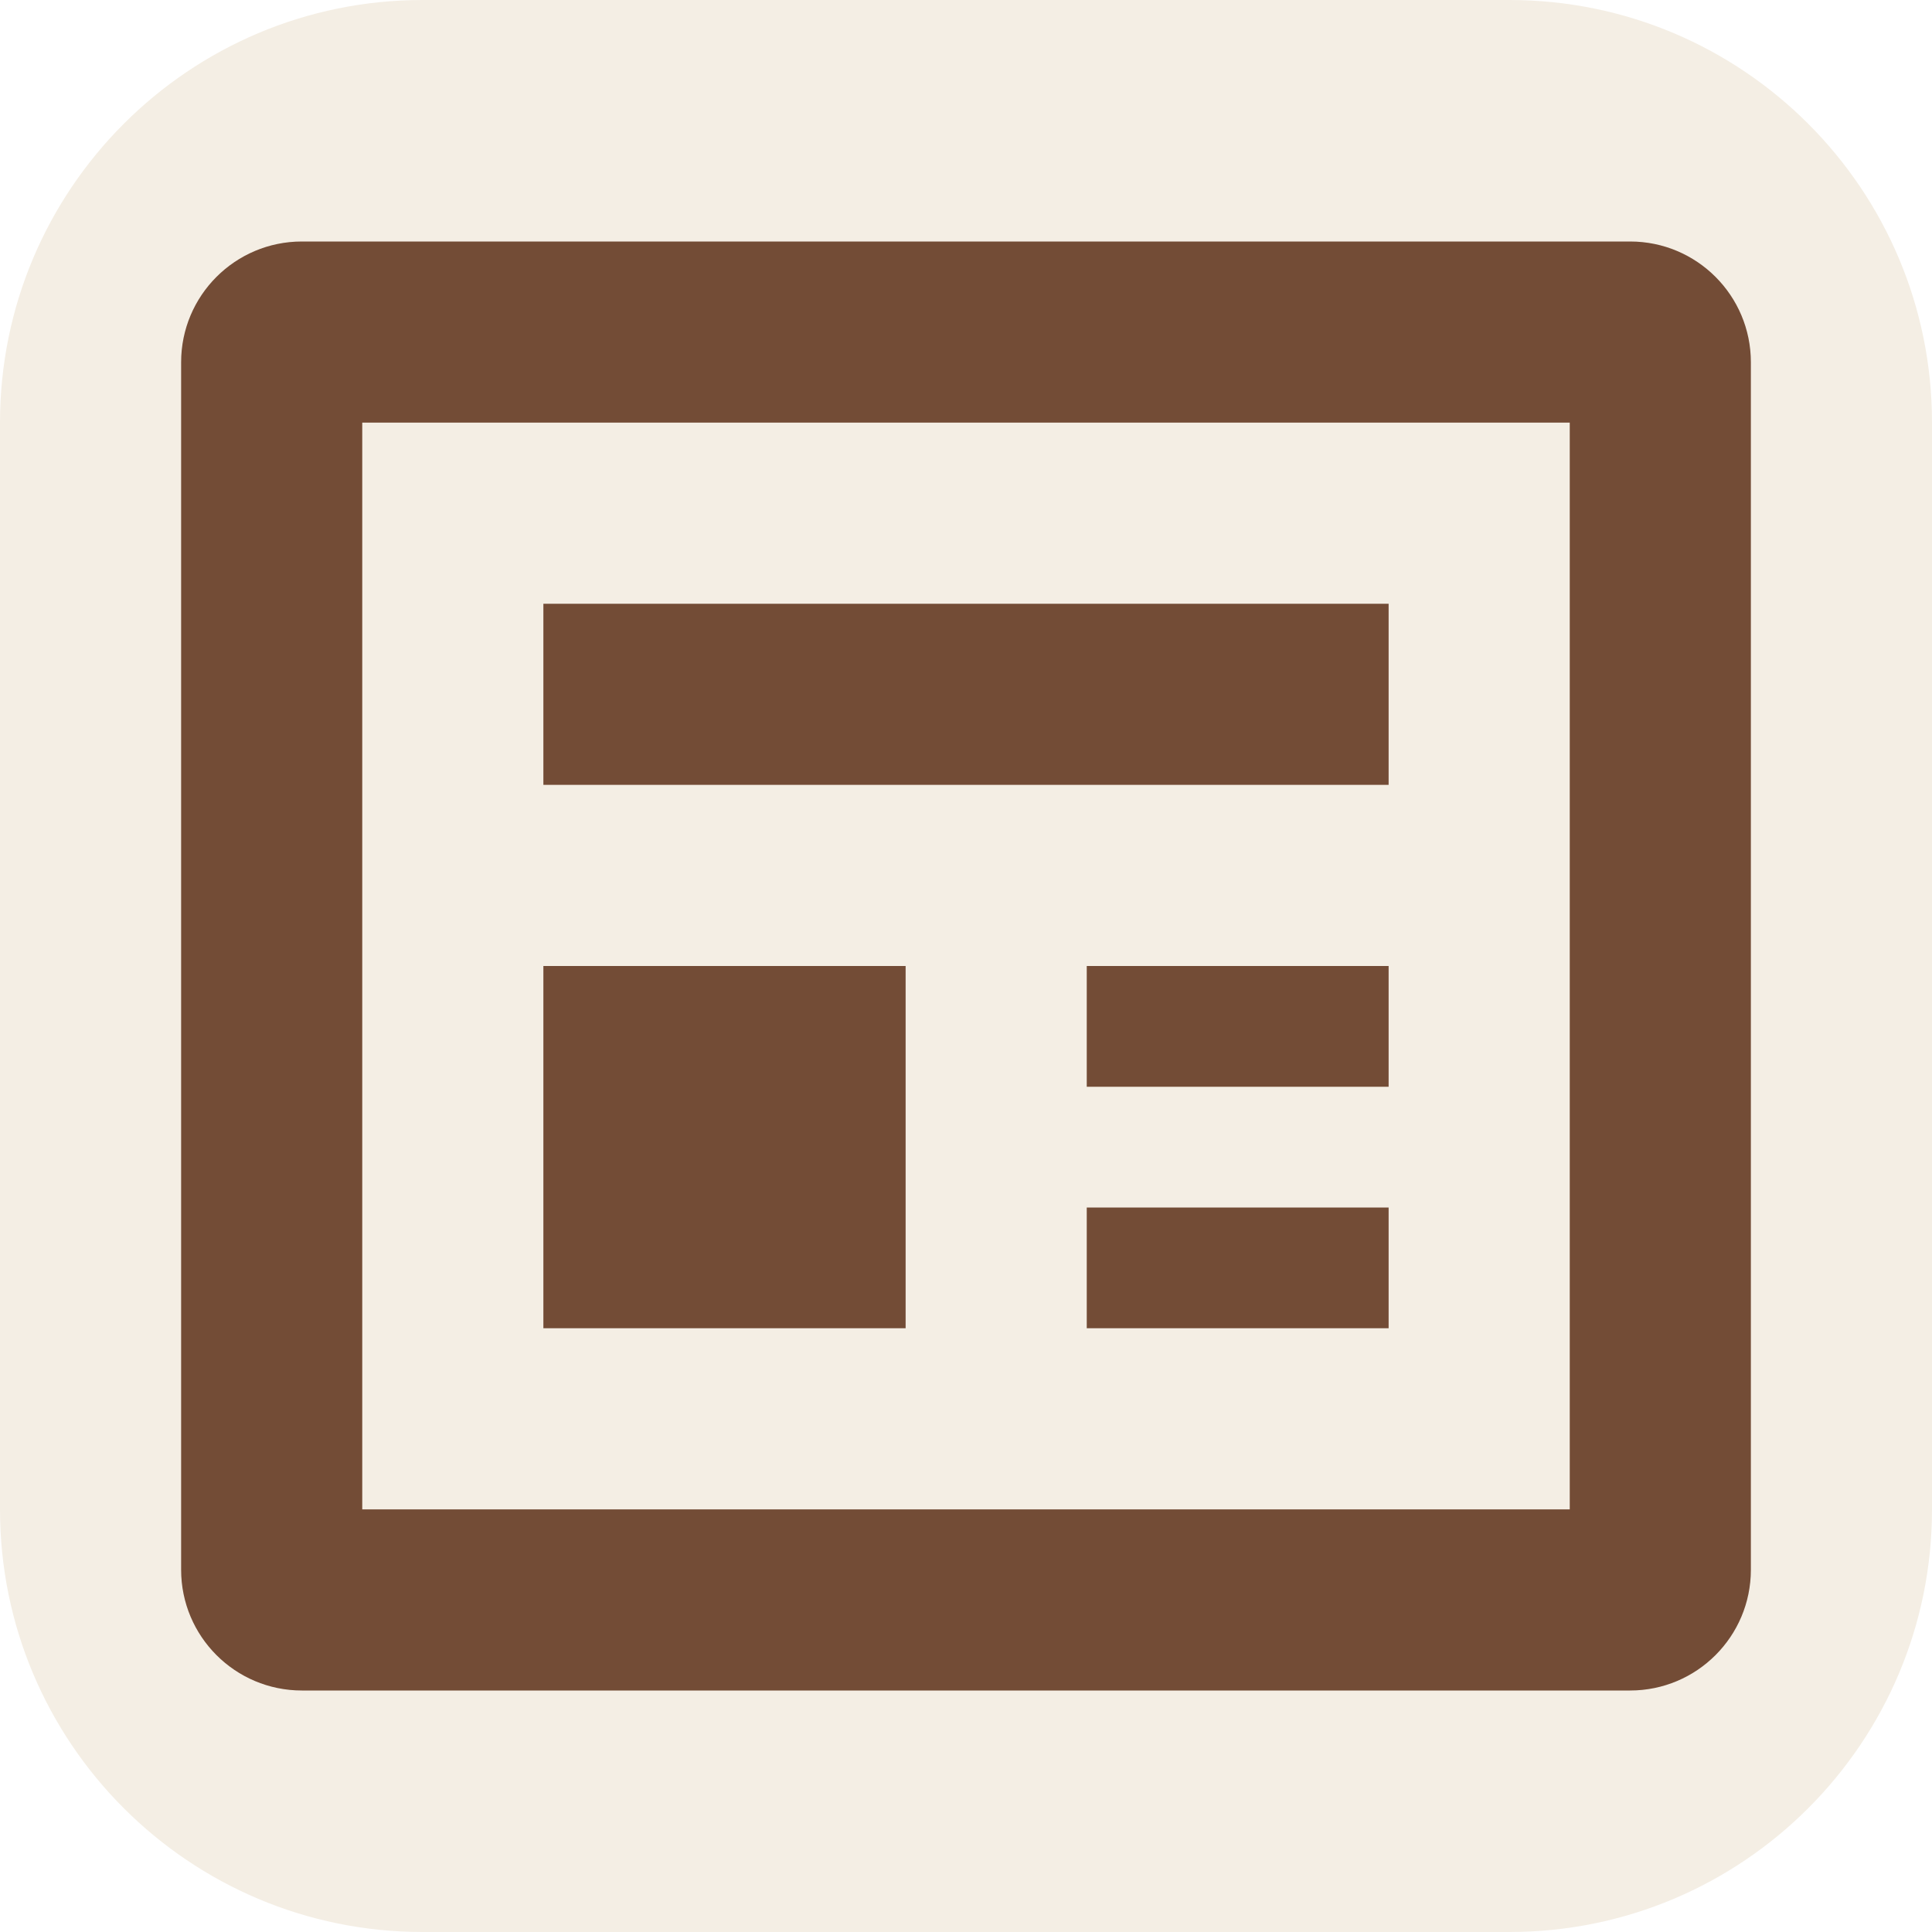
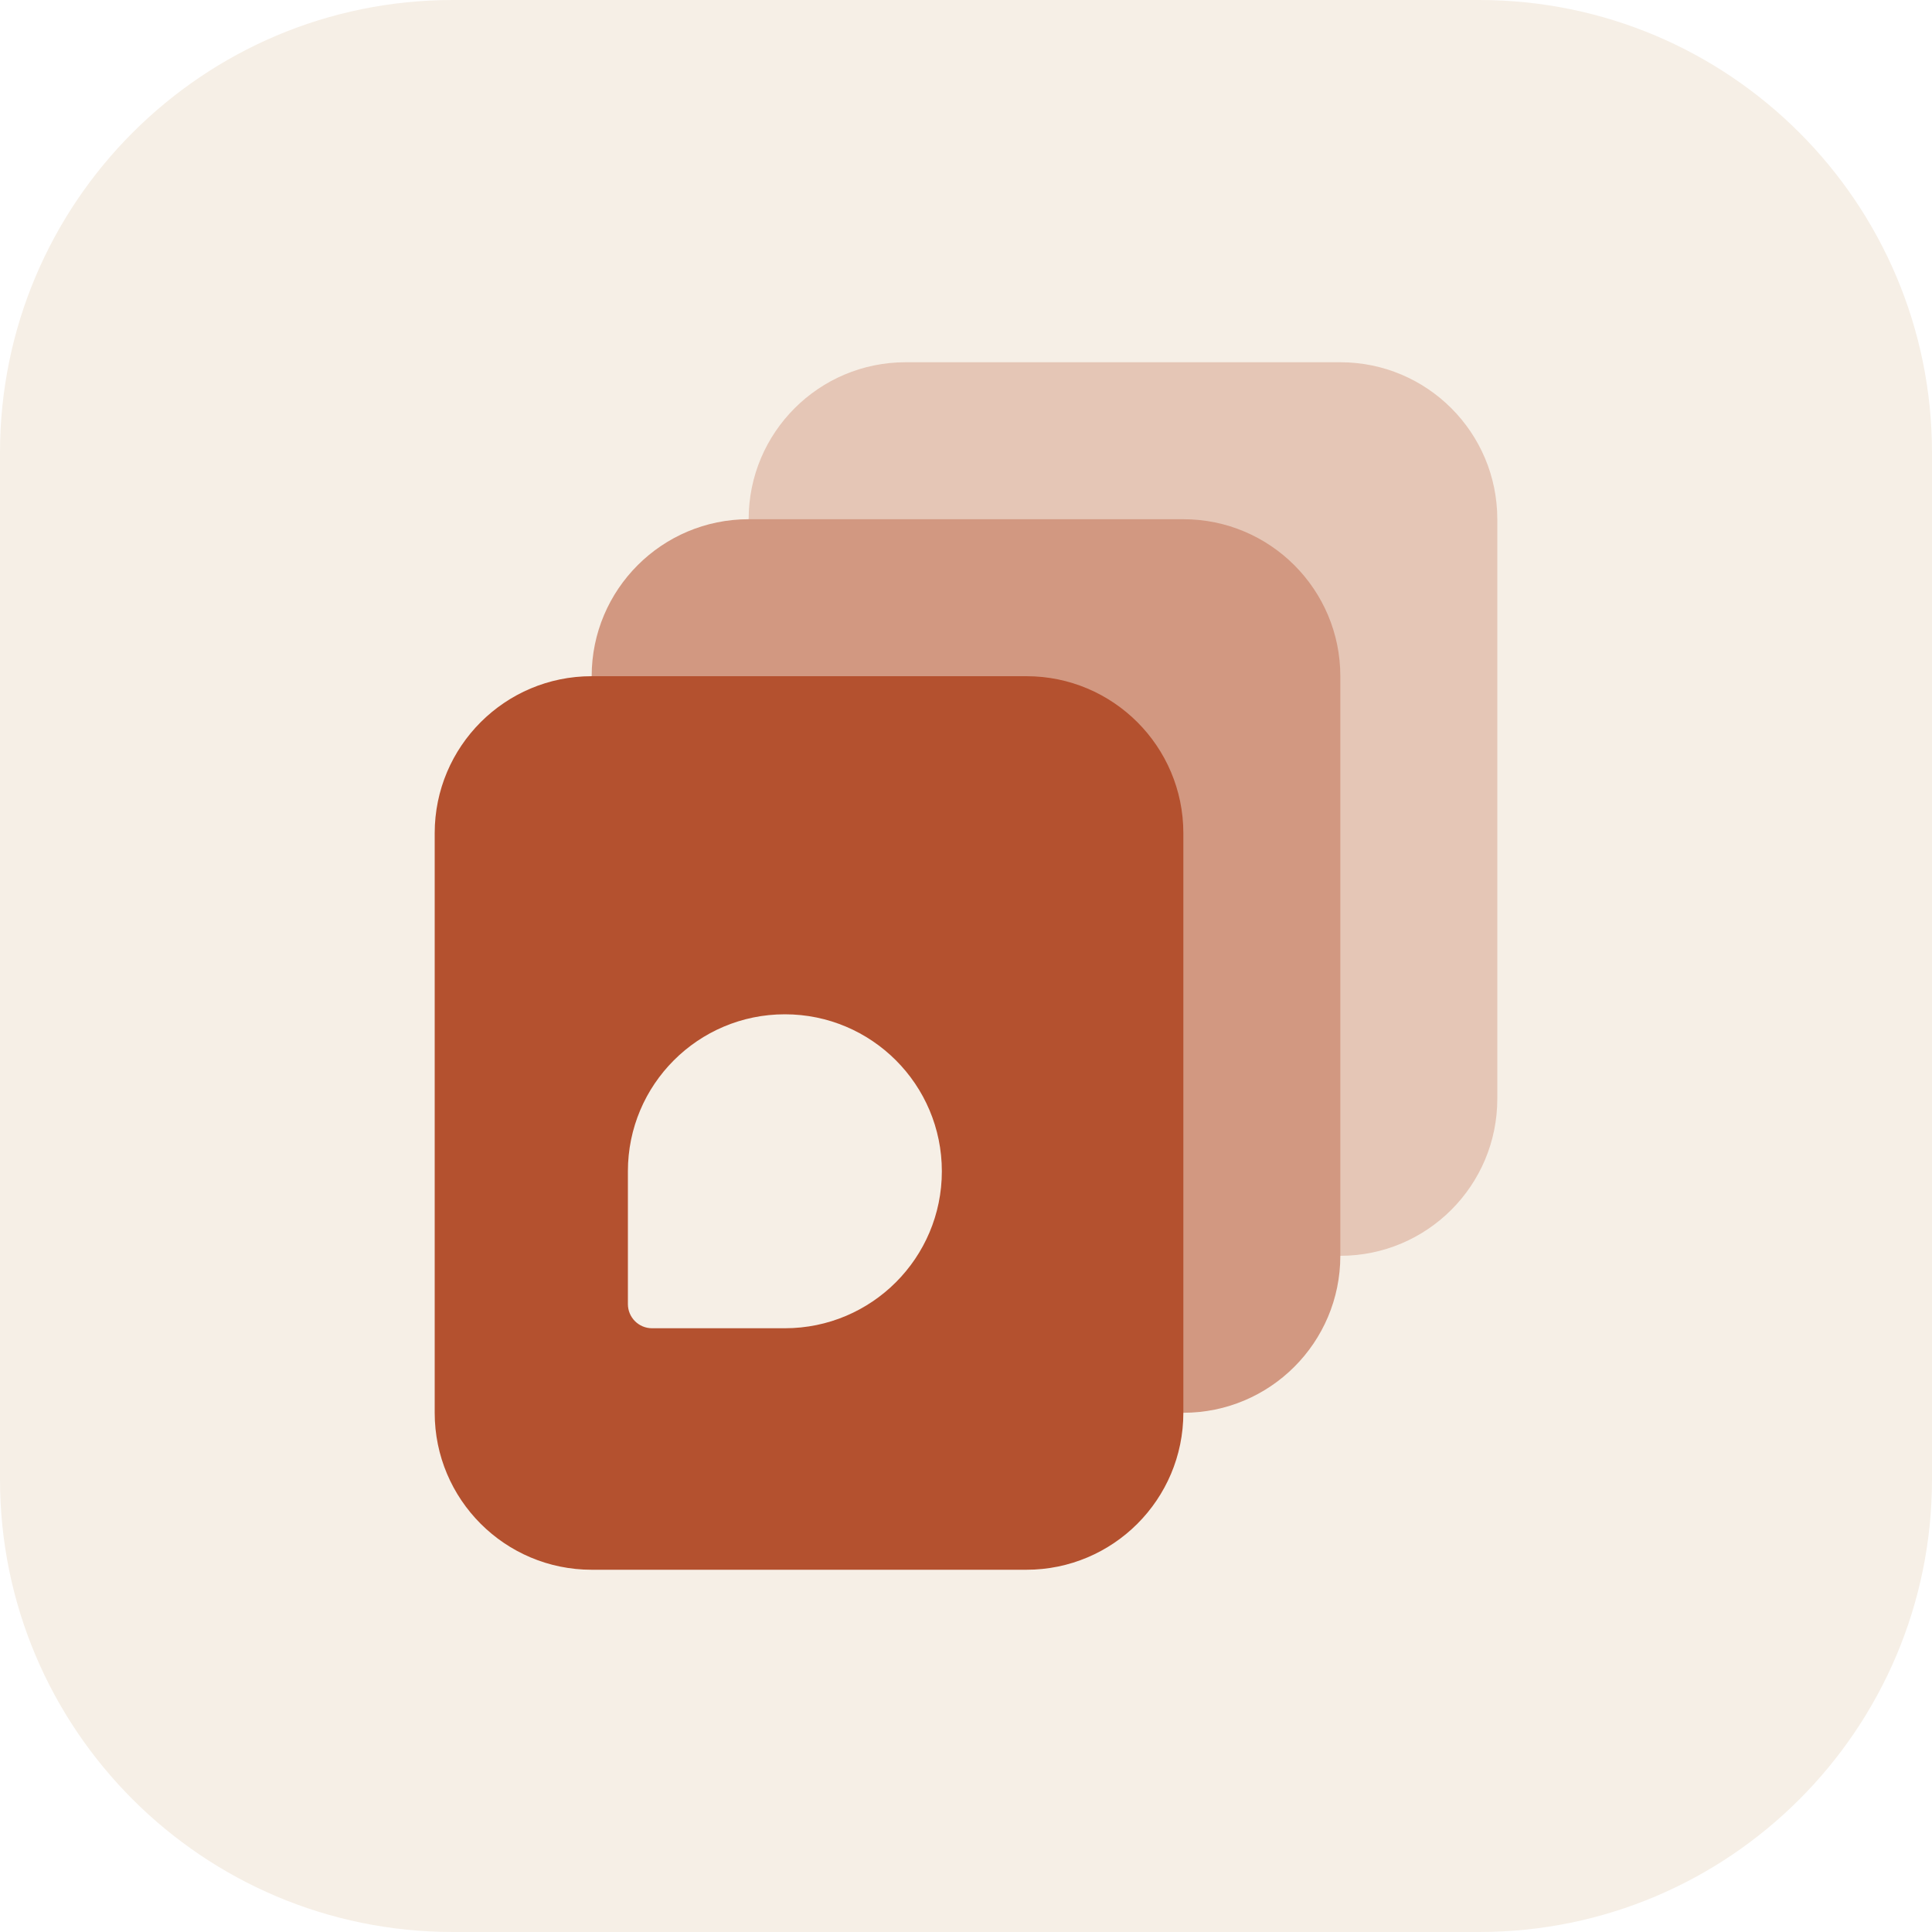
- <svg xmlns="http://www.w3.org/2000/svg" viewBox="0 0 64 64">
-   <rect width="64" height="64" rx="14" fill="#f4eee4" />
-   <path fill="#734c36" fill-rule="evenodd" d="M10 8h44a4 4 0 0 1 4 4v40a4 4 0 0 1-4 4H10a4 4 0 0 1-4-4V12a4 4 0 0 1 4-4Zm2 6v36h40V14H12Zm6 6h28v6H18v-6Zm0 12h12v12H18V32Zm18 0h10v4H36v-4Zm0 8h10v4H36v-4Z" />
+ <svg xmlns="http://www.w3.org/2000/svg" viewBox="0 0 64 64" width="64" height="64">
+   <rect width="64" height="64" rx="15" fill="#f6efe6" />
+   <g transform="translate(6.4 6.4) scale(.8)">
+     <rect x="23" y="7" width="31" height="37" rx="6.5" fill="#e5c6b6" />
+     <rect x="16.5" y="13.5" width="31" height="37" rx="6.5" fill="#d29881" />
+     <rect x="10" y="20" width="31" height="37" rx="6.5" fill="#b4512f" />
+     <path d="M18 47v-6.5a6.5 6.5 0 1 1 6.5 6.5H19a1 1 0 0 1-1-1Z" fill="#f6efe6" />
+   </g>
</svg>
